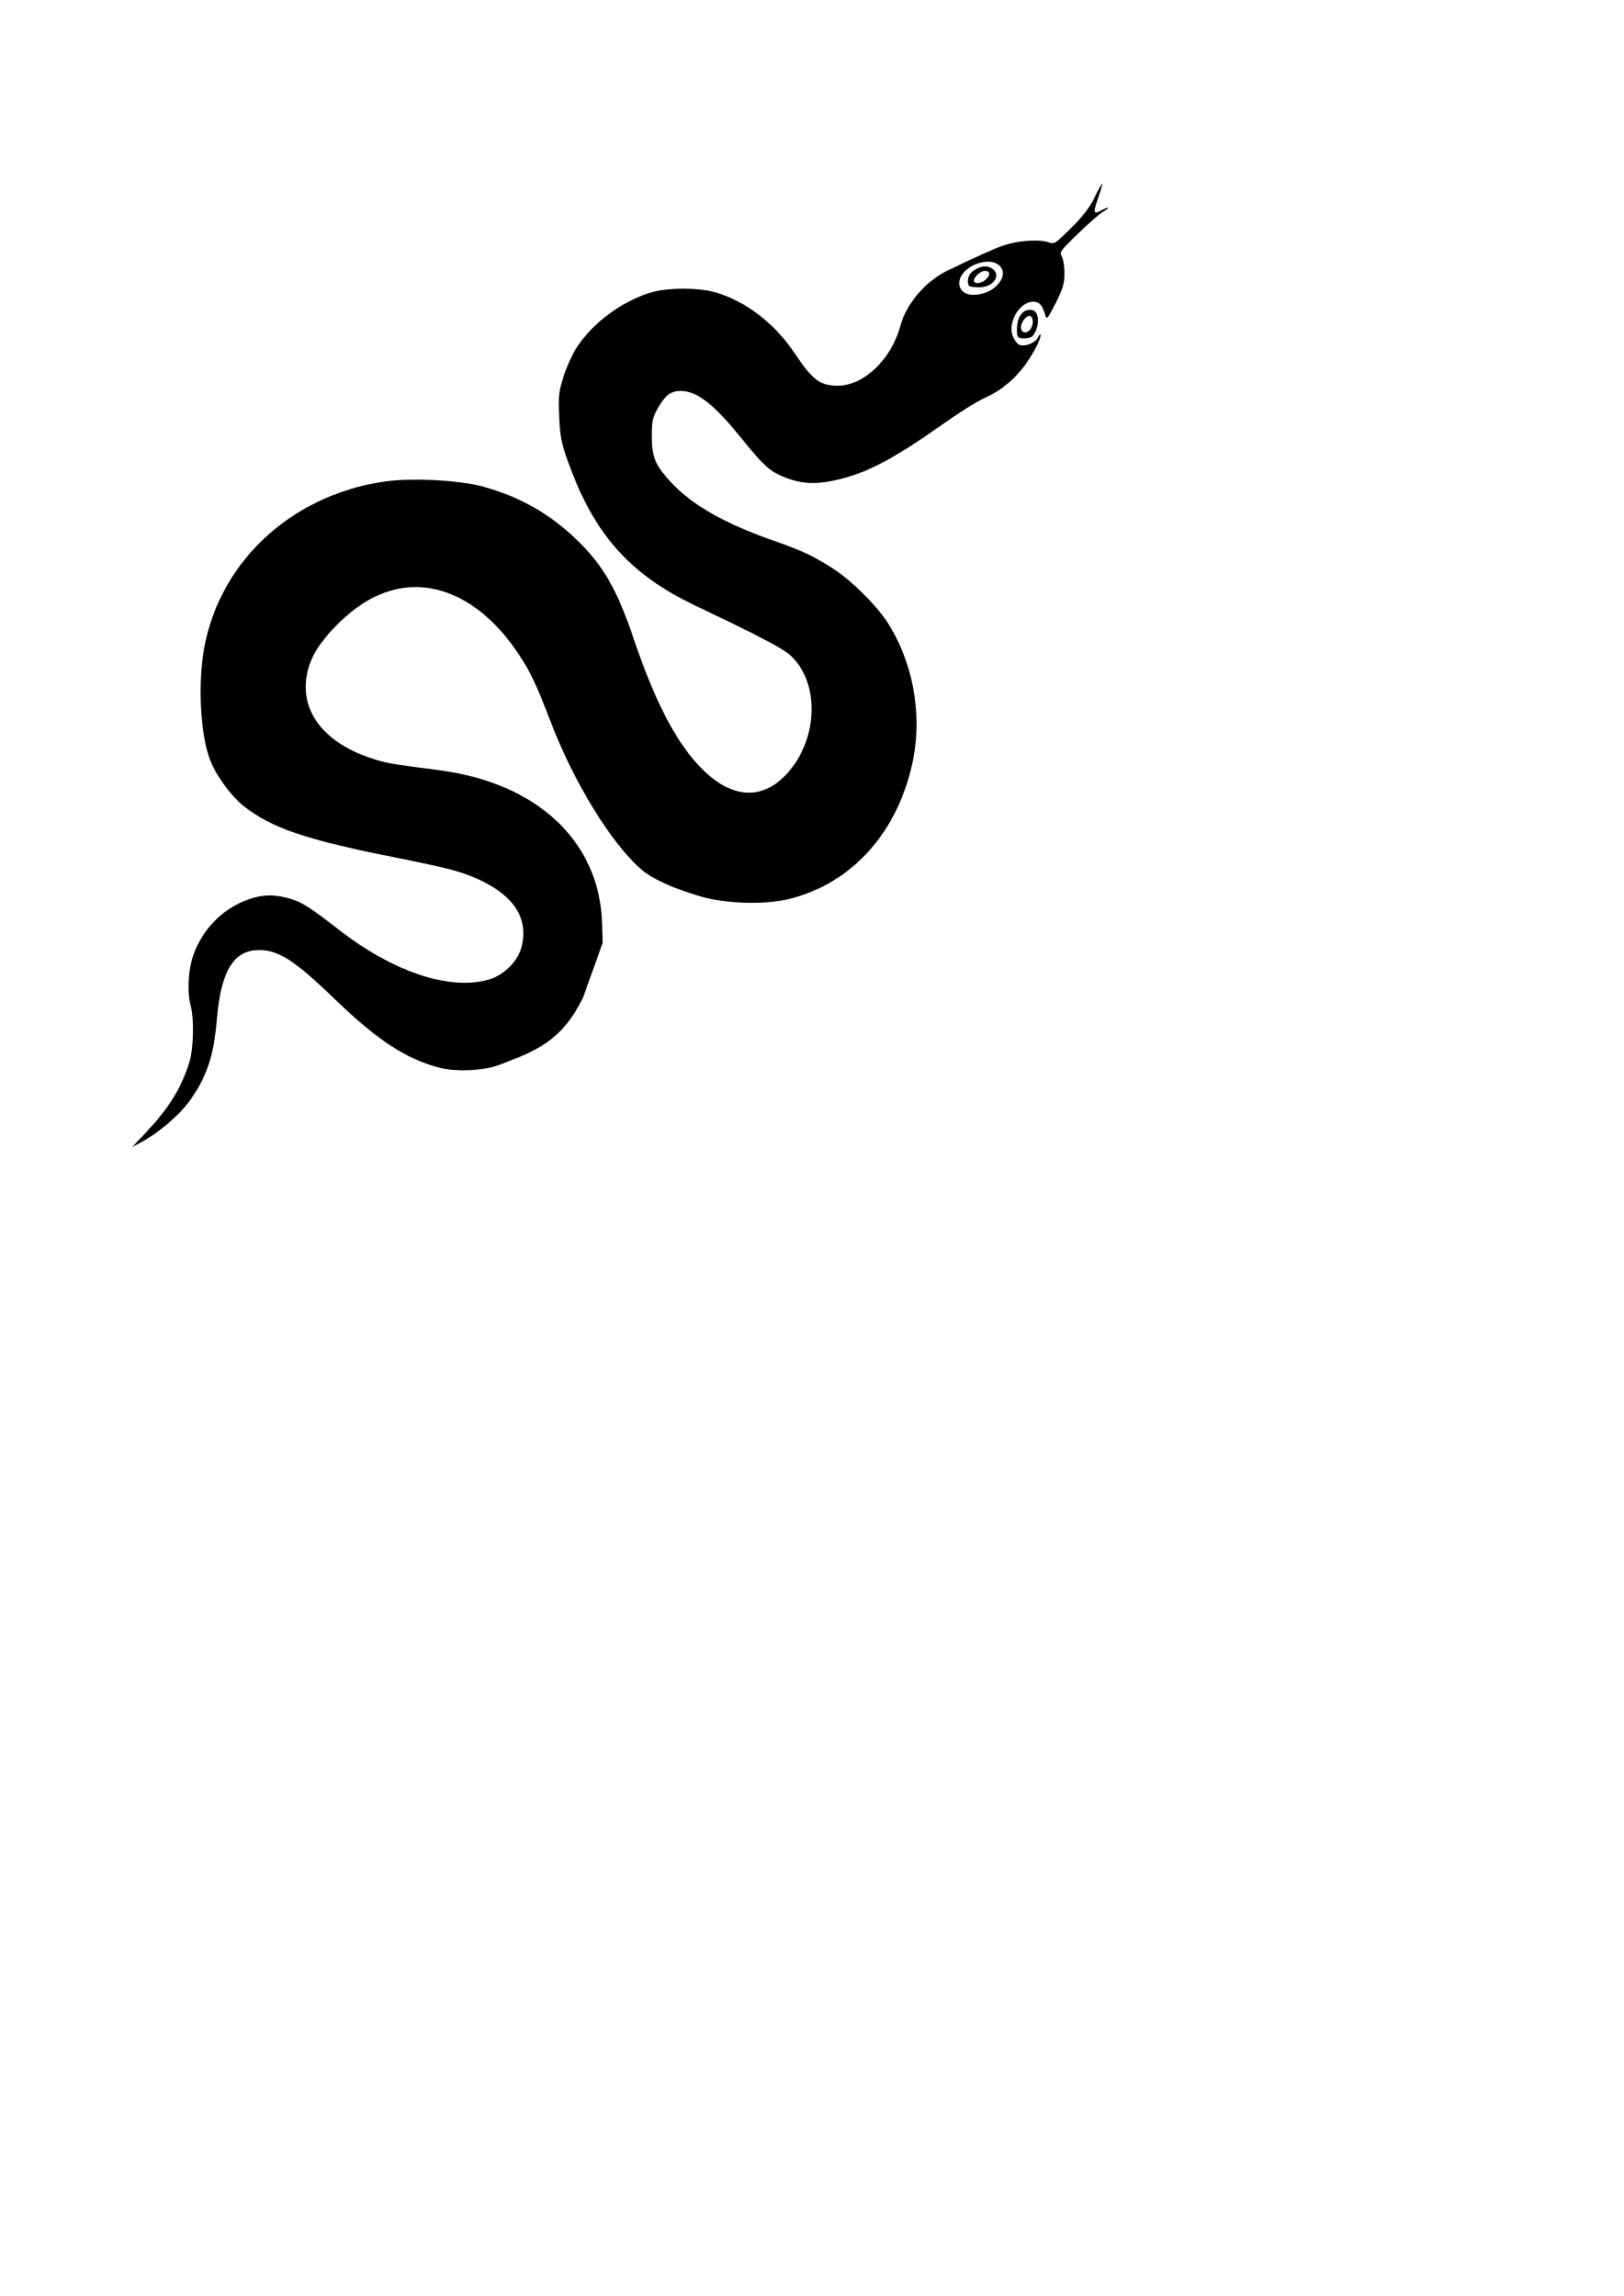
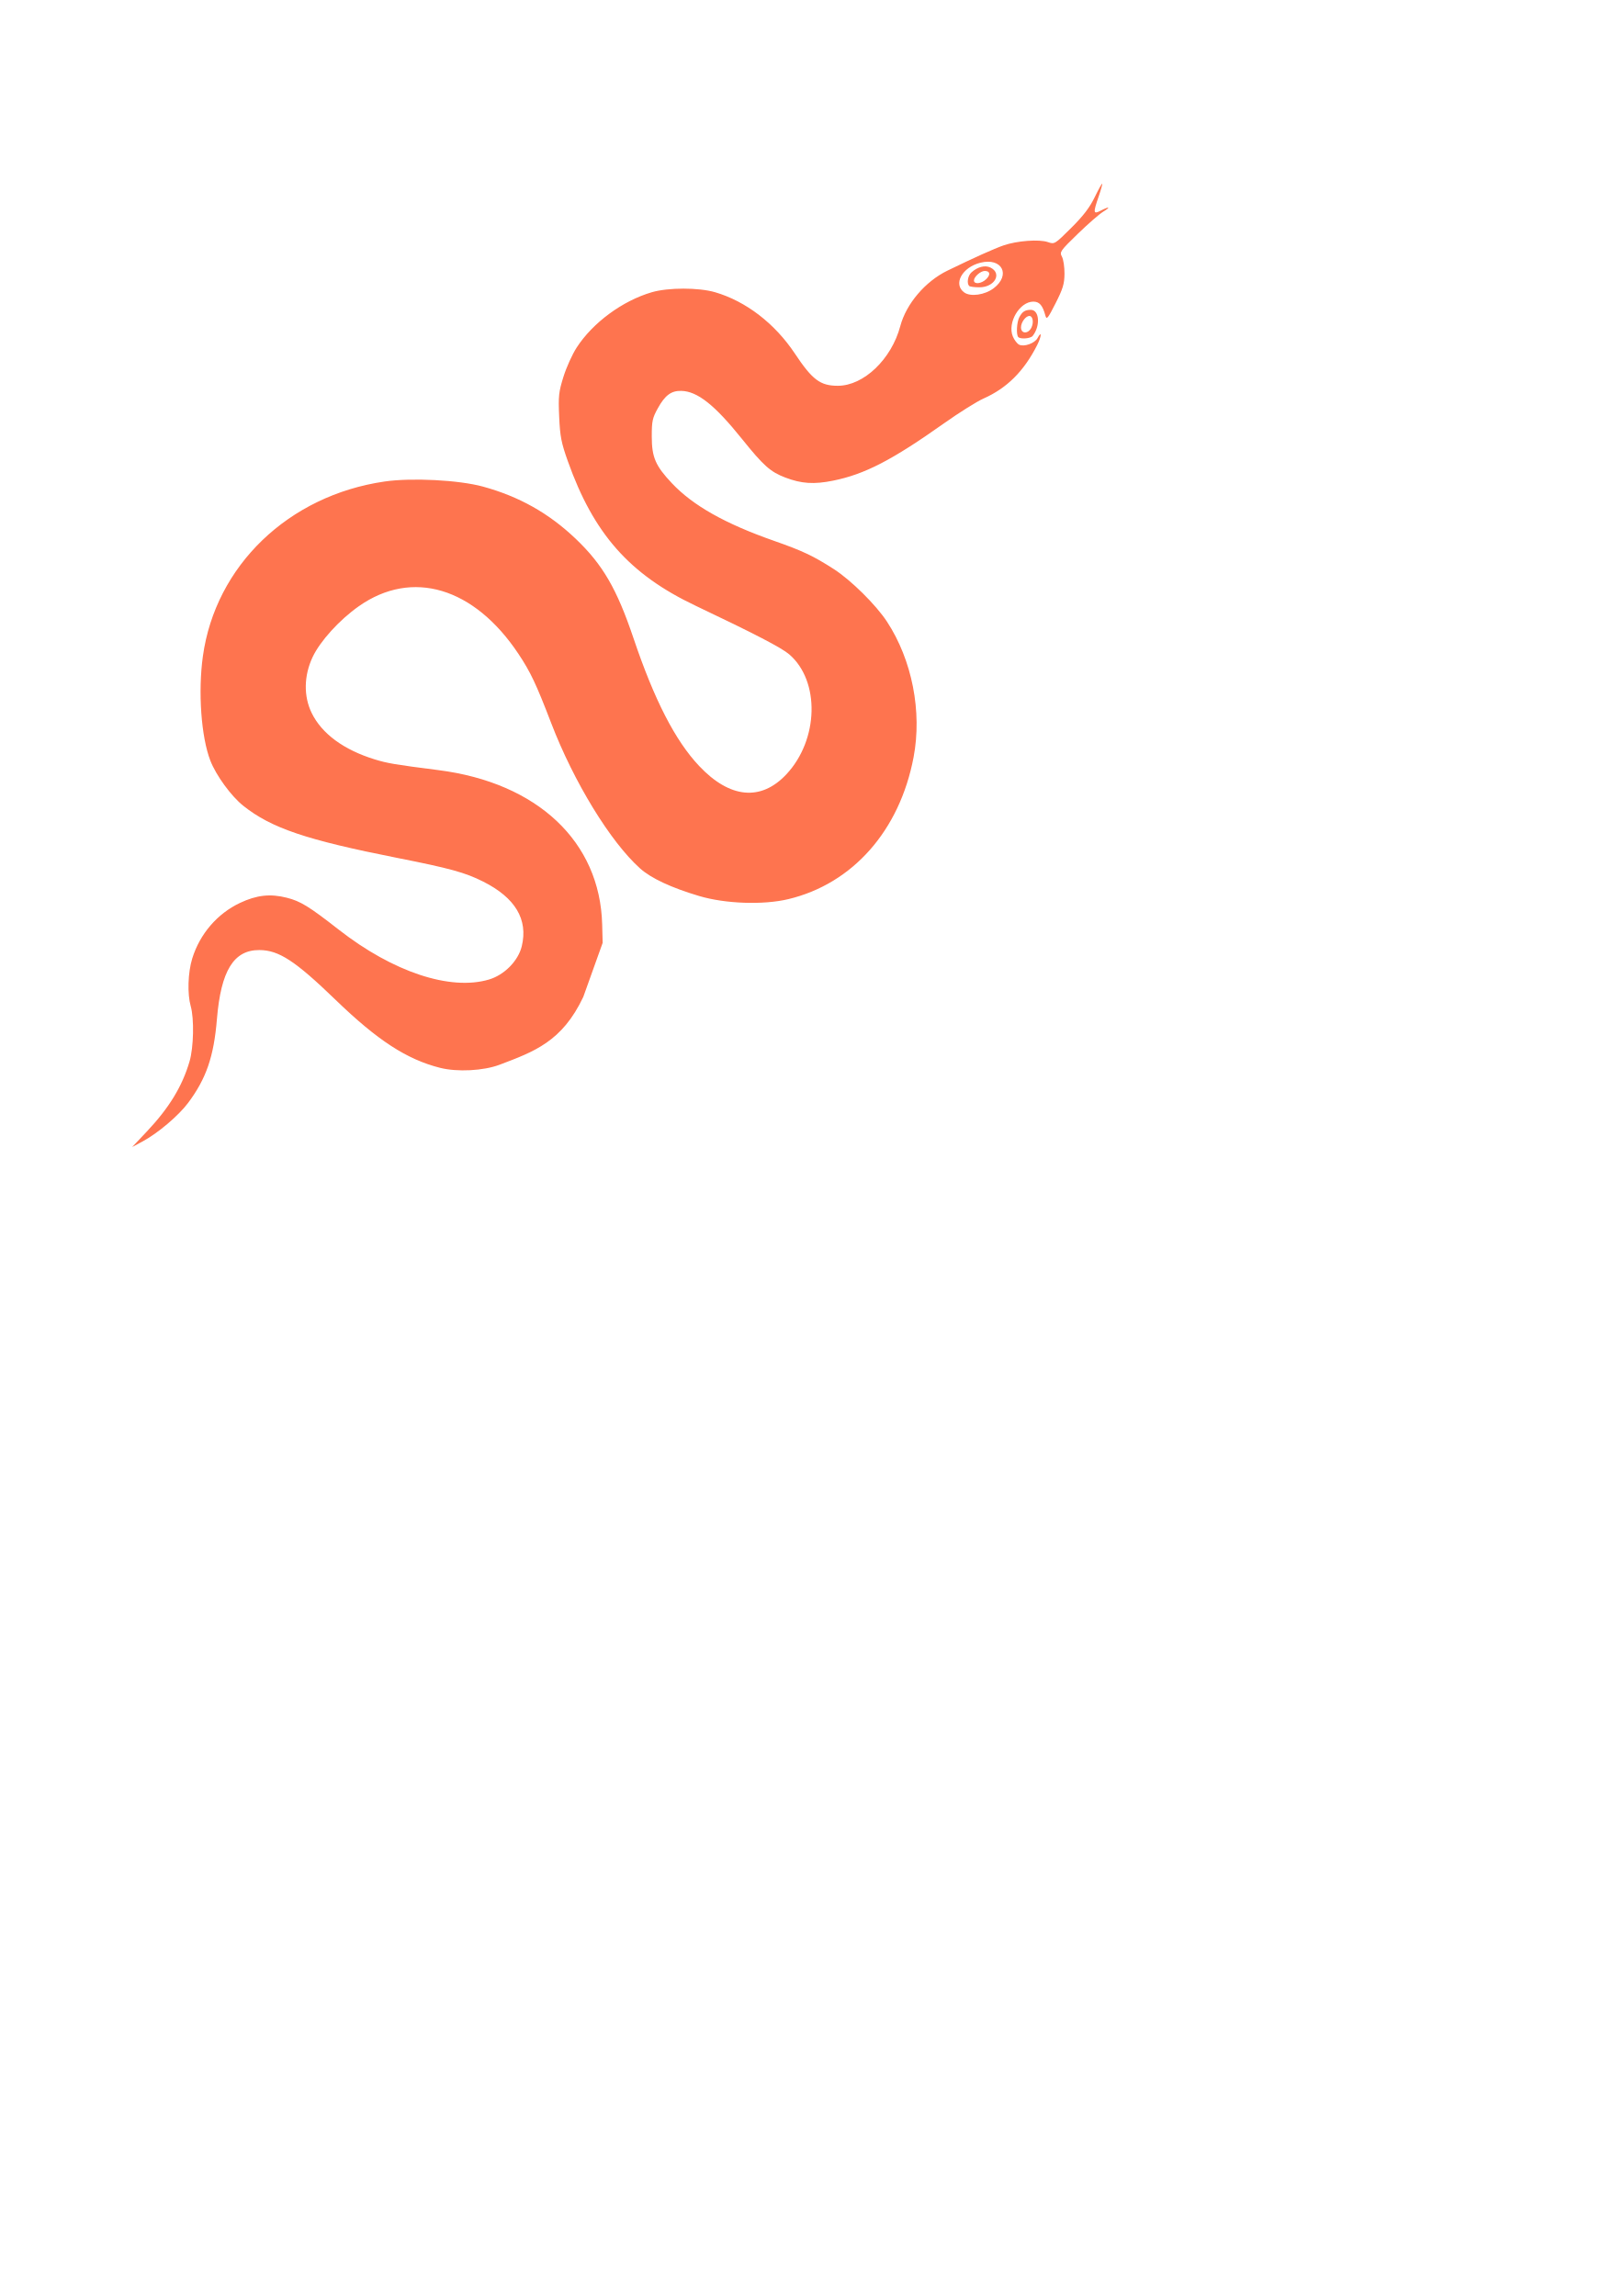
<svg xmlns="http://www.w3.org/2000/svg" width="210mm" height="297mm" viewBox="0 0 210 297" version="1.1" id="svg8">
  <defs id="defs2" />
  <g id="layer1">
-     <path style="fill:#000000;stroke-width:0.265" d="m 18.963,146.397 c 2.905,-3.075 4.605,-5.862 5.553,-9.101 0.531,-1.813 0.61,-5.521 0.153,-7.13 -0.455,-1.601 -0.366,-4.382 0.198,-6.194 0.985,-3.166 3.239,-5.788 6.163,-7.171 2.162,-1.023 3.927,-1.219 6.062,-0.675 1.788,0.456 2.855,1.112 6.721,4.131 7.018,5.481 14.42,7.937 19.431,6.449 1.988,-0.59 3.787,-2.42 4.241,-4.313 0.832,-3.466 -0.84,-6.262 -4.994,-8.354 -2.323,-1.17 -4.289,-1.712 -11.1,-3.061 -11.813,-2.339 -16.307,-3.861 -19.935,-6.753 -1.556,-1.24 -3.513,-3.925 -4.251,-5.832 -1.189,-3.071 -1.606,-8.904 -0.965,-13.508 1.629,-11.709 11.063,-20.786 23.488,-22.597 3.511,-0.512 9.633,-0.196 12.738,0.656 4.688,1.287 8.523,3.446 11.984,6.743 3.497,3.332 5.326,6.476 7.477,12.852 2.703,8.013 5.4,13.262 8.501,16.549 3.963,4.201 7.993,4.583 11.28,1.07 4.186,-4.475 4.366,-12.071 0.368,-15.512 -0.997,-0.858 -4.478,-2.666 -12.122,-6.296 -8.547,-4.059 -13.178,-9.303 -16.518,-18.704 -0.847,-2.385 -1.002,-3.184 -1.116,-5.741 -0.118,-2.672 -0.062,-3.192 0.555,-5.172 0.377,-1.211 1.146,-2.91 1.708,-3.776 2.091,-3.223 5.915,-6.039 9.71,-7.153 2.125,-0.623 6.077,-0.623 8.202,0 3.985,1.169 7.716,4.037 10.299,7.917 2.276,3.419 3.291,4.181 5.565,4.181 3.344,0 6.939,-3.434 8.078,-7.715 0.768,-2.887 3.227,-5.781 6.101,-7.18 3.443,-1.675 6.032,-2.84 7.263,-3.266 1.731,-0.6 4.608,-0.814 5.721,-0.426 0.866,0.302 0.887,0.289 3.023,-1.836 1.566,-1.558 2.392,-2.638 3.036,-3.969 0.487,-1.006 0.923,-1.791 0.969,-1.745 0.046,0.046 -0.154,0.777 -0.446,1.624 -0.743,2.159 -0.715,2.361 0.251,1.861 1.136,-0.587 1.353,-0.492 0.317,0.139 -0.488,0.297 -1.962,1.584 -3.277,2.859 -2.279,2.211 -2.375,2.349 -2.048,2.959 0.189,0.352 0.336,1.346 0.328,2.209 -0.012,1.307 -0.204,1.942 -1.154,3.816 -1.004,1.979 -1.16,2.17 -1.314,1.596 -0.355,-1.327 -0.772,-1.811 -1.559,-1.811 -1.78,0 -3.389,2.731 -2.654,4.505 0.184,0.444 0.544,0.92 0.801,1.057 0.622,0.333 2.033,-0.167 2.398,-0.85 0.561,-1.047 0.523,-0.234 -0.041,0.885 -1.711,3.393 -3.921,5.599 -6.953,6.94 -0.848,0.375 -3.138,1.812 -5.088,3.193 -6.756,4.785 -10.266,6.6 -14.367,7.43 -2.467,0.499 -4.078,0.395 -6.169,-0.4 -1.936,-0.735 -2.831,-1.533 -5.616,-5.003 -3.525,-4.391 -5.753,-6.157 -7.839,-6.211 -1.302,-0.034 -2.106,0.56 -3.039,2.245 -0.702,1.267 -0.787,1.668 -0.785,3.671 0.004,2.674 0.483,3.783 2.606,6.032 2.736,2.898 6.893,5.239 13.266,7.47 3.616,1.266 5.051,1.945 7.673,3.634 2.226,1.433 5.455,4.627 6.882,6.808 3.243,4.957 4.552,11.636 3.434,17.53 -1.8,9.488 -7.872,16.366 -16.207,18.358 -3.234,0.773 -8.151,0.599 -11.525,-0.407 -3.622,-1.08 -6.213,-2.29 -7.642,-3.57 -3.832,-3.431 -8.567,-11.173 -11.491,-18.788 -1.949,-5.075 -2.678,-6.618 -4.231,-8.952 -5.738,-8.623 -13.754,-11.022 -20.648,-6.178 -2.519,1.77 -5.019,4.525 -5.992,6.603 -1.125,2.404 -1.165,5.054 -0.109,7.212 1.312,2.681 4.142,4.763 8.16,6.002 1.635,0.504 2.605,0.668 8.238,1.387 12.811,1.636 20.895,9.256 21.171,19.956 l 0.062,2.387 -2.502,6.988 c -2.738,5.806 -6.374,7.087 -10.825,8.777 -2.078,0.789 -5.48,0.966 -7.708,0.4 -4.304,-1.093 -8.081,-3.55 -13.483,-8.77 -5.249,-5.073 -7.356,-6.451 -9.879,-6.463 -3.325,-0.015 -4.973,2.67 -5.492,8.949 -0.4,4.836 -1.381,7.685 -3.729,10.826 -1.229,1.645 -3.902,3.912 -5.849,4.962 l -1.388,0.748 z M 128.518,37.285 c 2.256,-1.721 1.071,-3.999 -1.717,-3.302 -2.375,0.593 -3.566,2.783 -2.093,3.847 0.817,0.59 2.669,0.325 3.81,-0.545 z m -3.171,-0.296 c -0.337,-0.337 -0.174,-1.332 0.287,-1.749 0.807,-0.73 1.772,-0.975 2.473,-0.626 1.539,0.764 0.532,2.551 -1.437,2.551 -0.631,0 -1.226,-0.079 -1.323,-0.176 z m 2.215,-0.892 c 0.579,-0.579 0.488,-1.049 -0.203,-1.049 -0.535,0 -1.394,0.759 -1.394,1.232 0,0.539 0.988,0.426 1.597,-0.183 z m 4.135,7.506 c -0.285,-0.285 -0.202,-1.925 0.128,-2.553 0.388,-0.738 0.738,-0.966 1.488,-0.971 1.117,-0.007 1.273,2.066 0.253,3.369 -0.272,0.348 -1.569,0.455 -1.869,0.154 z m 1.716,-1.262 c 0.307,-0.675 0.157,-1.472 -0.278,-1.472 -0.475,0 -1.086,0.829 -1.086,1.474 0,0.876 0.964,0.874 1.363,-0.002 z" id="path3893" />
+     <path style="fill:#FE744F;stroke-width:0.265" d="m 18.963,146.397 c 2.905,-3.075 4.605,-5.862 5.553,-9.101 0.531,-1.813 0.61,-5.521 0.153,-7.13 -0.455,-1.601 -0.366,-4.382 0.198,-6.194 0.985,-3.166 3.239,-5.788 6.163,-7.171 2.162,-1.023 3.927,-1.219 6.062,-0.675 1.788,0.456 2.855,1.112 6.721,4.131 7.018,5.481 14.42,7.937 19.431,6.449 1.988,-0.59 3.787,-2.42 4.241,-4.313 0.832,-3.466 -0.84,-6.262 -4.994,-8.354 -2.323,-1.17 -4.289,-1.712 -11.1,-3.061 -11.813,-2.339 -16.307,-3.861 -19.935,-6.753 -1.556,-1.24 -3.513,-3.925 -4.251,-5.832 -1.189,-3.071 -1.606,-8.904 -0.965,-13.508 1.629,-11.709 11.063,-20.786 23.488,-22.597 3.511,-0.512 9.633,-0.196 12.738,0.656 4.688,1.287 8.523,3.446 11.984,6.743 3.497,3.332 5.326,6.476 7.477,12.852 2.703,8.013 5.4,13.262 8.501,16.549 3.963,4.201 7.993,4.583 11.28,1.07 4.186,-4.475 4.366,-12.071 0.368,-15.512 -0.997,-0.858 -4.478,-2.666 -12.122,-6.296 -8.547,-4.059 -13.178,-9.303 -16.518,-18.704 -0.847,-2.385 -1.002,-3.184 -1.116,-5.741 -0.118,-2.672 -0.062,-3.192 0.555,-5.172 0.377,-1.211 1.146,-2.91 1.708,-3.776 2.091,-3.223 5.915,-6.039 9.71,-7.153 2.125,-0.623 6.077,-0.623 8.202,0 3.985,1.169 7.716,4.037 10.299,7.917 2.276,3.419 3.291,4.181 5.565,4.181 3.344,0 6.939,-3.434 8.078,-7.715 0.768,-2.887 3.227,-5.781 6.101,-7.18 3.443,-1.675 6.032,-2.84 7.263,-3.266 1.731,-0.6 4.608,-0.814 5.721,-0.426 0.866,0.302 0.887,0.289 3.023,-1.836 1.566,-1.558 2.392,-2.638 3.036,-3.969 0.487,-1.006 0.923,-1.791 0.969,-1.745 0.046,0.046 -0.154,0.777 -0.446,1.624 -0.743,2.159 -0.715,2.361 0.251,1.861 1.136,-0.587 1.353,-0.492 0.317,0.139 -0.488,0.297 -1.962,1.584 -3.277,2.859 -2.279,2.211 -2.375,2.349 -2.048,2.959 0.189,0.352 0.336,1.346 0.328,2.209 -0.012,1.307 -0.204,1.942 -1.154,3.816 -1.004,1.979 -1.16,2.17 -1.314,1.596 -0.355,-1.327 -0.772,-1.811 -1.559,-1.811 -1.78,0 -3.389,2.731 -2.654,4.505 0.184,0.444 0.544,0.92 0.801,1.057 0.622,0.333 2.033,-0.167 2.398,-0.85 0.561,-1.047 0.523,-0.234 -0.041,0.885 -1.711,3.393 -3.921,5.599 -6.953,6.94 -0.848,0.375 -3.138,1.812 -5.088,3.193 -6.756,4.785 -10.266,6.6 -14.367,7.43 -2.467,0.499 -4.078,0.395 -6.169,-0.4 -1.936,-0.735 -2.831,-1.533 -5.616,-5.003 -3.525,-4.391 -5.753,-6.157 -7.839,-6.211 -1.302,-0.034 -2.106,0.56 -3.039,2.245 -0.702,1.267 -0.787,1.668 -0.785,3.671 0.004,2.674 0.483,3.783 2.606,6.032 2.736,2.898 6.893,5.239 13.266,7.47 3.616,1.266 5.051,1.945 7.673,3.634 2.226,1.433 5.455,4.627 6.882,6.808 3.243,4.957 4.552,11.636 3.434,17.53 -1.8,9.488 -7.872,16.366 -16.207,18.358 -3.234,0.773 -8.151,0.599 -11.525,-0.407 -3.622,-1.08 -6.213,-2.29 -7.642,-3.57 -3.832,-3.431 -8.567,-11.173 -11.491,-18.788 -1.949,-5.075 -2.678,-6.618 -4.231,-8.952 -5.738,-8.623 -13.754,-11.022 -20.648,-6.178 -2.519,1.77 -5.019,4.525 -5.992,6.603 -1.125,2.404 -1.165,5.054 -0.109,7.212 1.312,2.681 4.142,4.763 8.16,6.002 1.635,0.504 2.605,0.668 8.238,1.387 12.811,1.636 20.895,9.256 21.171,19.956 l 0.062,2.387 -2.502,6.988 c -2.738,5.806 -6.374,7.087 -10.825,8.777 -2.078,0.789 -5.48,0.966 -7.708,0.4 -4.304,-1.093 -8.081,-3.55 -13.483,-8.77 -5.249,-5.073 -7.356,-6.451 -9.879,-6.463 -3.325,-0.015 -4.973,2.67 -5.492,8.949 -0.4,4.836 -1.381,7.685 -3.729,10.826 -1.229,1.645 -3.902,3.912 -5.849,4.962 l -1.388,0.748 z M 128.518,37.285 c 2.256,-1.721 1.071,-3.999 -1.717,-3.302 -2.375,0.593 -3.566,2.783 -2.093,3.847 0.817,0.59 2.669,0.325 3.81,-0.545 z m -3.171,-0.296 c -0.337,-0.337 -0.174,-1.332 0.287,-1.749 0.807,-0.73 1.772,-0.975 2.473,-0.626 1.539,0.764 0.532,2.551 -1.437,2.551 -0.631,0 -1.226,-0.079 -1.323,-0.176 z m 2.215,-0.892 c 0.579,-0.579 0.488,-1.049 -0.203,-1.049 -0.535,0 -1.394,0.759 -1.394,1.232 0,0.539 0.988,0.426 1.597,-0.183 z m 4.135,7.506 c -0.285,-0.285 -0.202,-1.925 0.128,-2.553 0.388,-0.738 0.738,-0.966 1.488,-0.971 1.117,-0.007 1.273,2.066 0.253,3.369 -0.272,0.348 -1.569,0.455 -1.869,0.154 z m 1.716,-1.262 c 0.307,-0.675 0.157,-1.472 -0.278,-1.472 -0.475,0 -1.086,0.829 -1.086,1.474 0,0.876 0.964,0.874 1.363,-0.002 z" id="path3893" />
  </g>
</svg>
